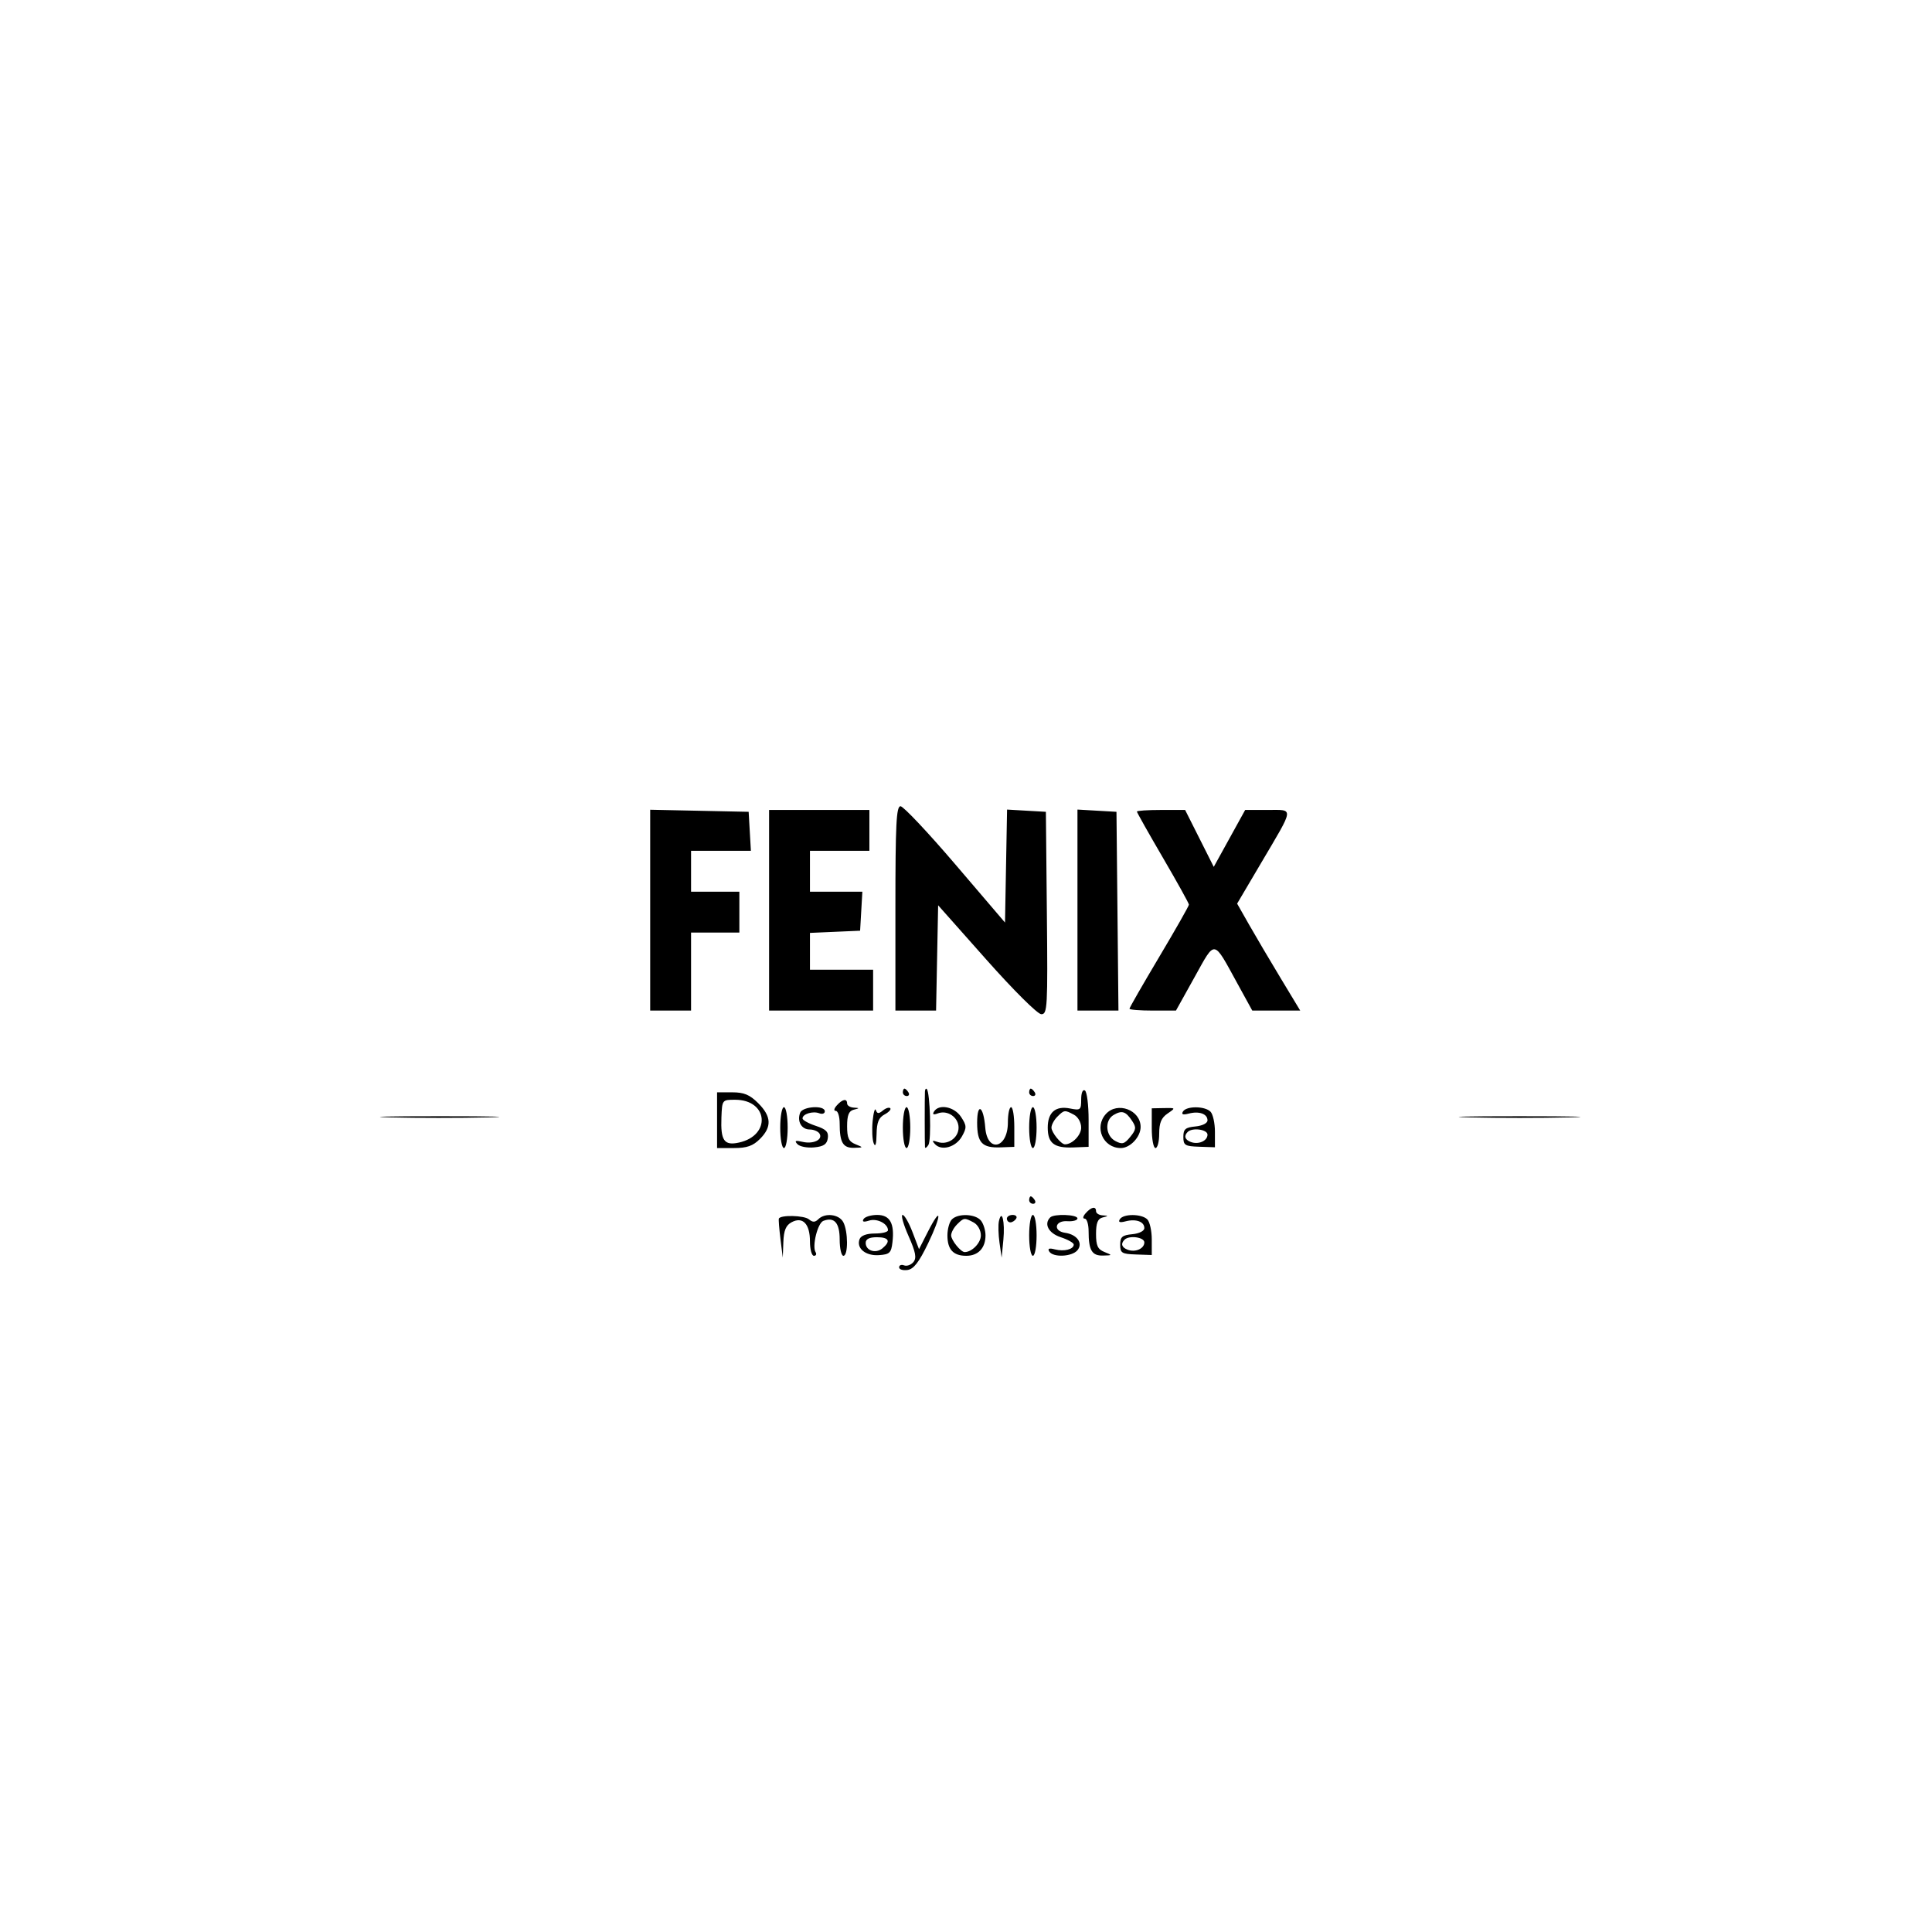
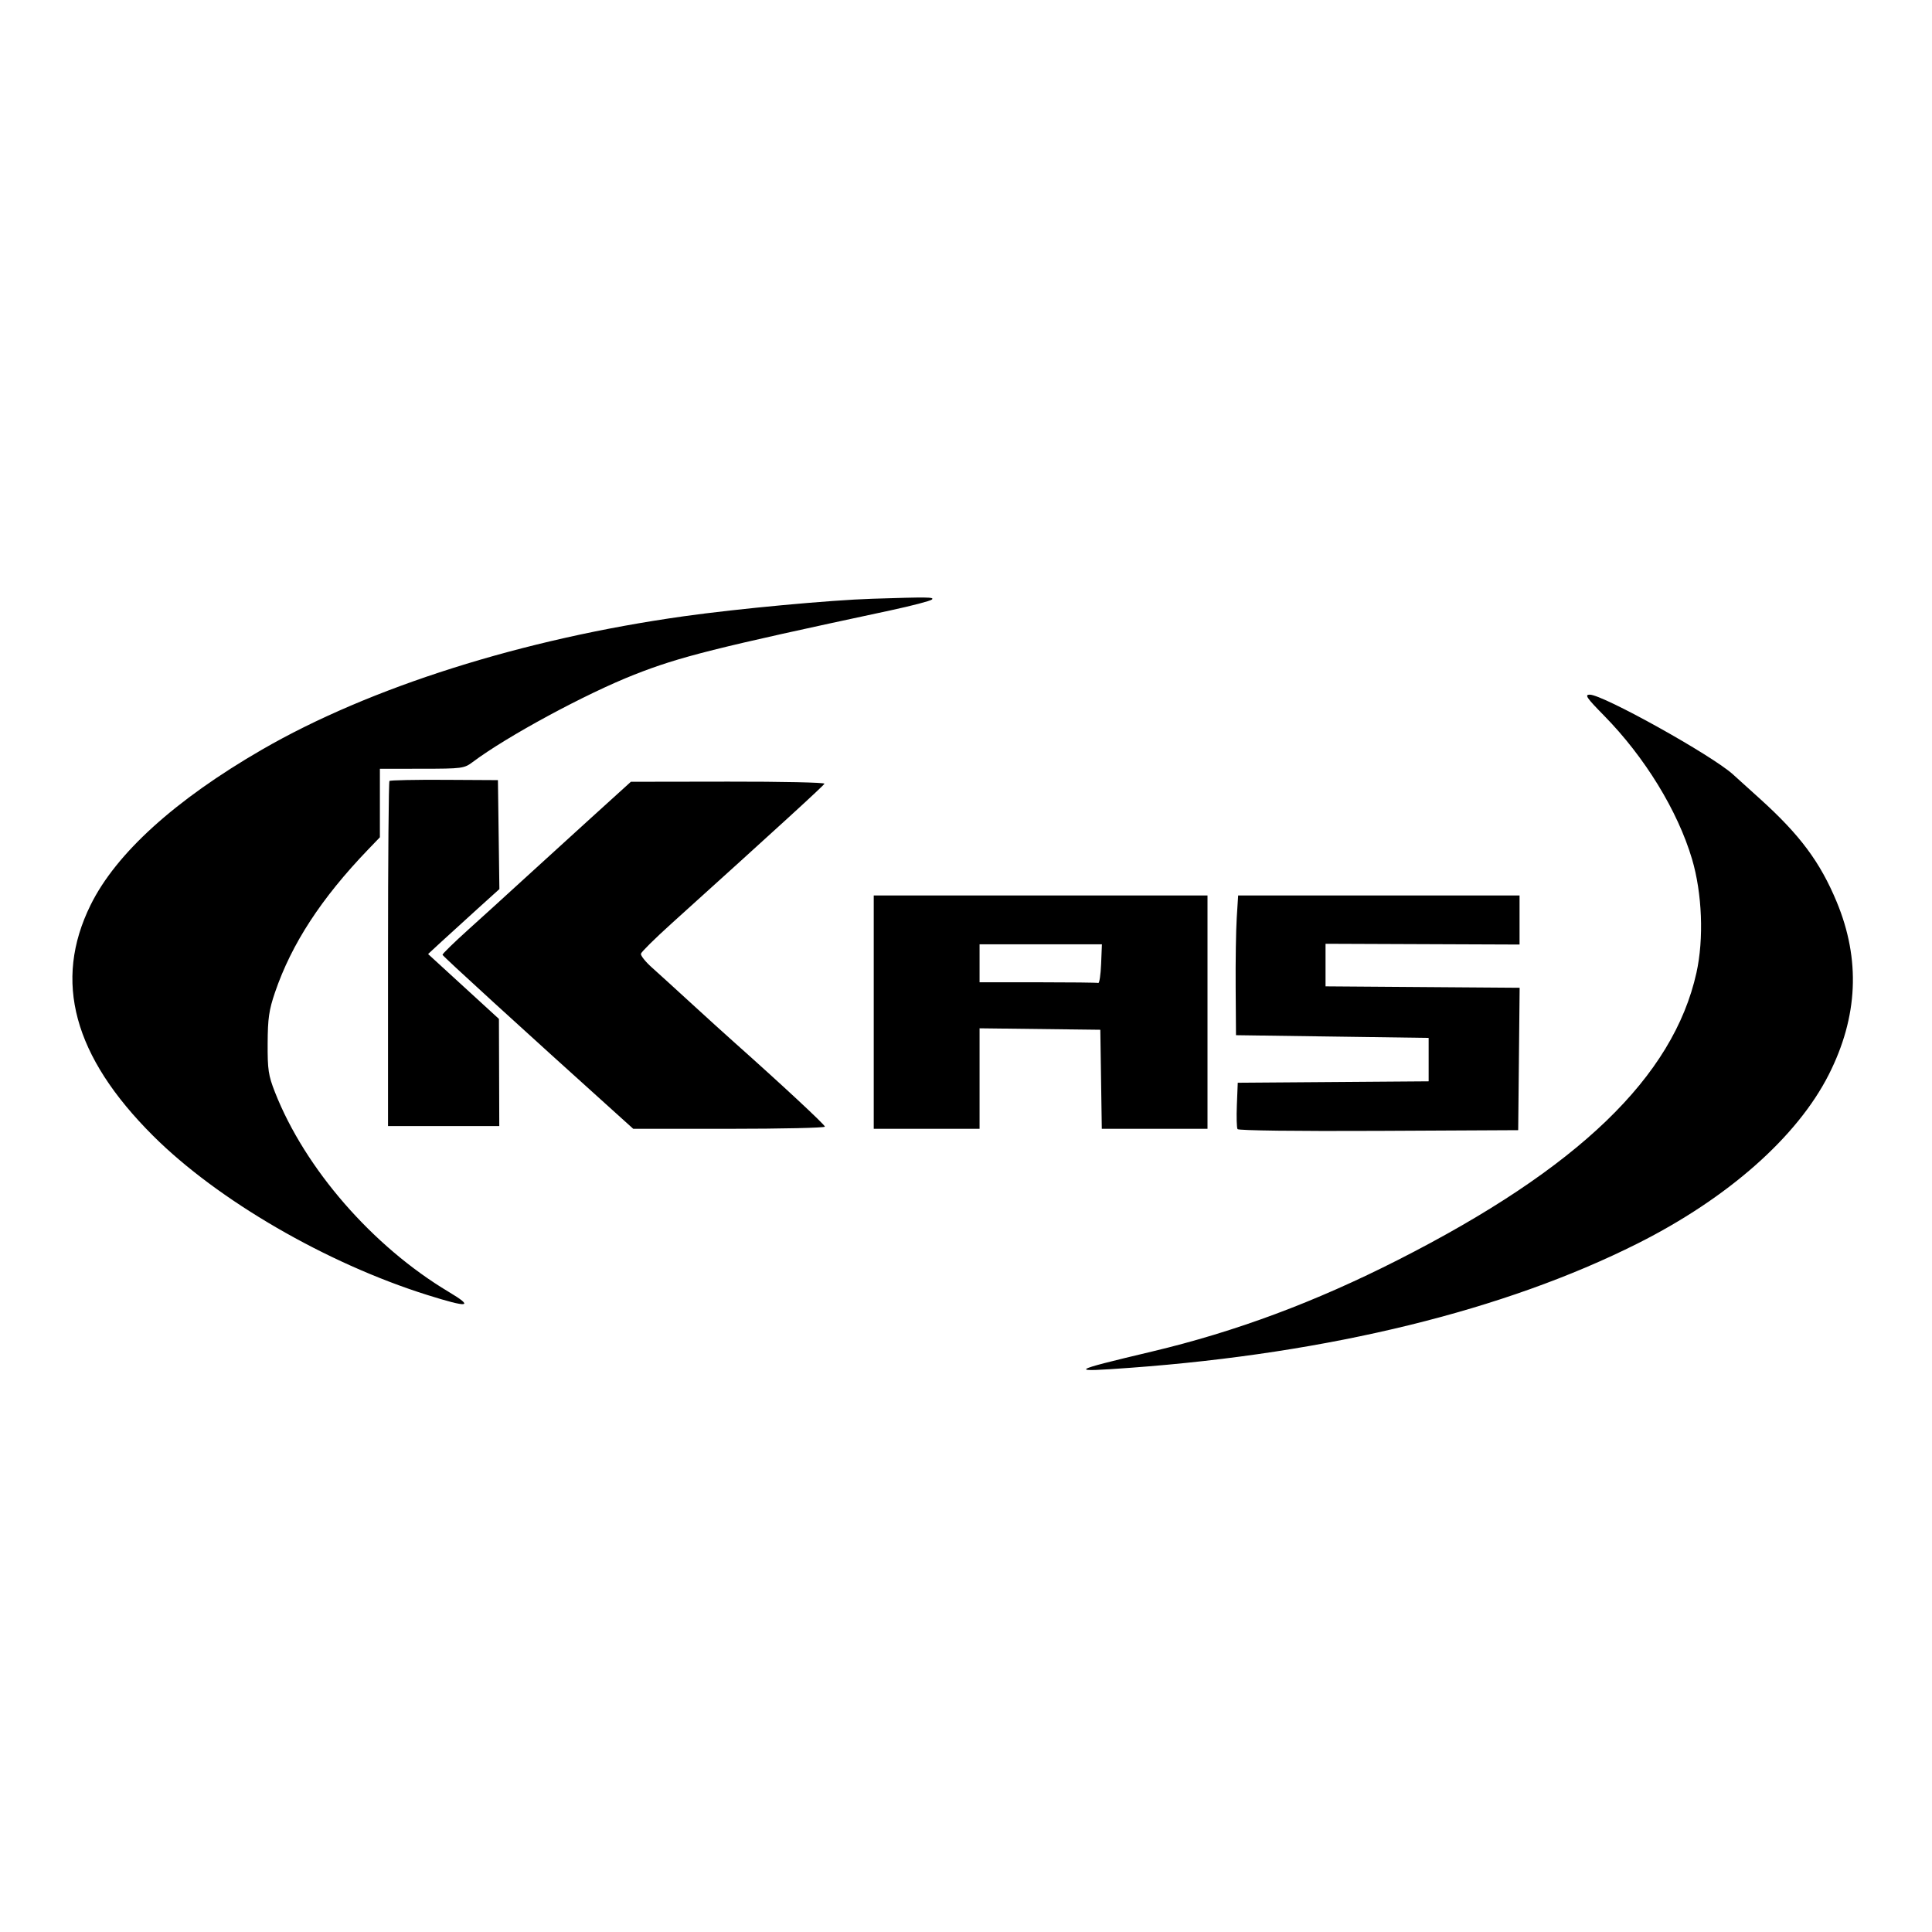
- <svg xmlns="http://www.w3.org/2000/svg" width="520" height="520" viewBox="0 0 520 520" version="1.1">
-   <path d="M 241 244.500 L 241 272 246.473 272 L 251.945 272 252.223 257.829 L 252.500 243.658 265.500 258.304 C 272.843 266.577, 279.268 272.961, 280.266 272.975 C 281.918 272.998, 282.015 271.239, 281.766 245.750 L 281.500 218.500 276.276 218.199 L 271.053 217.897 270.776 233.101 L 270.500 248.305 257.128 232.652 C 249.774 224.044, 243.136 217, 242.378 217 C 241.241 217, 241 221.803, 241 244.500 M 175 244.971 L 175 272 180.500 272 L 186 272 186 261.500 L 186 251 192.500 251 L 199 251 199 245.500 L 199 240 192.500 240 L 186 240 186 234.500 L 186 229 194.052 229 L 202.105 229 201.802 223.750 L 201.500 218.500 188.250 218.221 L 175 217.942 175 244.971 M 207 245 L 207 272 221 272 L 235 272 235 266.500 L 235 261 226.500 261 L 218 261 218 256.046 L 218 251.091 224.750 250.796 L 231.500 250.500 231.802 245.250 L 232.105 240 225.052 240 L 218 240 218 234.500 L 218 229 226 229 L 234 229 234 223.500 L 234 218 220.500 218 L 207 218 207 245 M 290 244.948 L 290 272 295.516 272 L 301.033 272 300.766 245.250 L 300.500 218.500 295.250 218.198 L 290 217.895 290 244.948 M 306 218.438 C 306 218.679, 309.150 224.269, 313 230.861 C 316.850 237.453, 320 243.133, 320 243.485 C 320 243.837, 316.400 250.171, 312 257.561 C 307.600 264.951, 304 271.223, 304 271.499 C 304 271.774, 306.815 272, 310.255 272 L 316.511 272 321.505 263.026 C 327.205 252.784, 326.438 252.670, 333.071 264.750 L 337.052 272 343.505 272 L 349.957 272 344.674 263.250 C 341.768 258.438, 337.946 251.960, 336.182 248.856 L 332.974 243.211 339.504 232.143 C 348.465 216.955, 348.341 218, 341.177 218 L 335.140 218 330.912 225.660 L 326.684 233.319 322.830 225.660 L 318.976 218 312.488 218 C 308.920 218, 306 218.197, 306 218.438 M 243 294 C 243 294.550, 243.477 295, 244.059 295 C 244.641 295, 244.840 294.550, 244.500 294 C 244.160 293.450, 243.684 293, 243.441 293 C 243.198 293, 243 293.450, 243 294 M 248.944 293.833 C 248.864 295.530, 248.876 307.867, 248.960 308.750 C 248.999 309.163, 249.416 308.892, 249.887 308.149 C 250.714 306.844, 250.331 293.997, 249.439 293.105 C 249.197 292.864, 248.975 293.192, 248.944 293.833 M 277 294 C 277 294.550, 277.477 295, 278.059 295 C 278.641 295, 278.840 294.550, 278.500 294 C 278.160 293.450, 277.684 293, 277.441 293 C 277.198 293, 277 293.450, 277 294 M 291 295.916 C 291 298.753, 290.806 298.911, 288.002 298.350 C 284.104 297.571, 282 299.376, 282 303.500 C 282 307.699, 283.717 309.036, 288.851 308.835 L 293 308.672 293 301.395 C 293 297.393, 292.550 293.840, 292 293.500 C 291.417 293.140, 291 294.148, 291 295.916 M 193 301.500 L 193 309 197.545 309 C 201.038 309, 202.659 308.432, 204.545 306.545 C 207.782 303.309, 207.644 300.491, 204.077 296.923 C 201.802 294.648, 200.250 294, 197.077 294 L 193 294 193 301.500 M 194.172 300.750 C 193.928 307, 194.902 308.400, 198.885 307.525 C 207.640 305.602, 206.778 296, 197.850 296 C 194.376 296, 194.356 296.025, 194.172 300.750 M 225.211 297.538 C 224.460 298.389, 224.355 299, 224.961 299 C 225.532 299, 226 300.538, 226 302.418 C 226 307.507, 226.888 309.008, 229.857 308.937 C 232.434 308.875, 232.444 308.851, 230.250 307.969 C 228.448 307.244, 228 306.276, 228 303.106 C 228 300.176, 228.455 299.028, 229.750 298.689 C 231.417 298.254, 231.417 298.226, 229.750 298.116 C 228.787 298.052, 228 297.550, 228 297 C 228 295.580, 226.720 295.827, 225.211 297.538 M 210 303.500 C 210 306.525, 210.450 309, 211 309 C 211.550 309, 212 306.525, 212 303.500 C 212 300.475, 211.550 298, 211 298 C 210.450 298, 210 300.475, 210 303.500 M 215.362 299.500 C 214.477 301.805, 215.720 304, 217.910 304 C 218.994 304, 220.191 304.500, 220.569 305.112 C 221.567 306.726, 218.922 308.012, 216.008 307.329 C 214.084 306.879, 213.761 307.022, 214.623 307.944 C 215.240 308.605, 217.265 309, 219.123 308.823 C 221.692 308.577, 222.573 307.985, 222.807 306.346 C 223.048 304.652, 222.355 303.942, 219.557 303.019 C 217.601 302.373, 216 301.478, 216 301.029 C 216 299.830, 218.769 298.974, 220.500 299.638 C 221.325 299.955, 222 299.716, 222 299.107 C 222 297.411, 216.028 297.764, 215.362 299.500 M 234.873 301.720 C 234.642 304.041, 234.769 306.741, 235.156 307.720 C 235.607 308.861, 235.885 307.987, 235.930 305.285 C 235.983 302.080, 236.500 300.803, 238.086 299.954 C 239.233 299.340, 239.919 298.585, 239.610 298.276 C 239.301 297.968, 238.406 298.248, 237.621 298.899 C 236.513 299.819, 236.094 299.795, 235.744 298.792 C 235.496 298.081, 235.105 299.399, 234.873 301.720 M 243 303.500 C 243 306.525, 243.450 309, 244 309 C 244.550 309, 245 306.525, 245 303.500 C 245 300.475, 244.550 298, 244 298 C 243.450 298, 243 300.475, 243 303.500 M 251.395 299.170 C 250.903 299.966, 251.226 300.127, 252.408 299.674 C 255.007 298.676, 258 300.724, 258 303.500 C 258 306.289, 255.028 308.305, 252.322 307.349 C 250.916 306.853, 250.759 306.987, 251.635 307.937 C 253.412 309.867, 257.286 308.763, 258.907 305.865 C 260.228 303.504, 260.203 302.959, 258.667 300.615 C 256.865 297.864, 252.712 297.039, 251.395 299.170 M 263 302.178 C 263 307.599, 264.336 309.002, 269.324 308.814 L 273 308.676 273 303.338 C 273 300.402, 272.611 298, 272.136 298 C 271.661 298, 271.273 299.848, 271.273 302.107 C 271.273 309.130, 265.731 310.390, 265.183 303.492 C 264.720 297.656, 263 296.621, 263 302.178 M 277 303.500 C 277 306.525, 277.450 309, 278 309 C 278.550 309, 279 306.525, 279 303.500 C 279 300.475, 278.550 298, 278 298 C 277.450 298, 277 300.475, 277 303.500 M 297.655 299.829 C 294.426 303.397, 296.881 309, 301.674 309 C 304.186 309, 307 306.002, 307 303.326 C 307 298.745, 300.752 296.407, 297.655 299.829 M 310 303.652 C 310 306.593, 310.450 309, 311 309 C 311.550 309, 312 307.255, 312 305.122 C 312 302.222, 312.567 300.857, 314.250 299.710 C 316.485 298.186, 316.478 298.176, 313.250 298.240 L 310 298.304 310 303.652 M 318.403 299.158 C 317.908 299.958, 318.383 300.133, 319.940 299.726 C 322.752 298.991, 325 299.798, 325 301.544 C 325 302.313, 323.630 303.005, 321.750 303.187 C 319.034 303.449, 318.500 303.910, 318.500 306 C 318.500 308.252, 318.922 308.514, 322.750 308.644 L 327 308.789 327 304.594 C 327 302.288, 326.460 299.860, 325.800 299.200 C 324.269 297.669, 319.340 297.640, 318.403 299.158 M 284.571 300.571 C 283.707 301.436, 283 302.754, 283 303.500 C 283 304.793, 285.592 308, 286.637 308 C 288.610 308, 291 305.535, 291 303.500 C 291 302.121, 290.163 300.623, 289.066 300.035 C 286.564 298.696, 286.431 298.712, 284.571 300.571 M 299.750 300.082 C 297.271 301.523, 297.527 305.677, 300.183 307.098 C 302.045 308.094, 302.637 307.931, 304.210 305.989 C 305.809 304.014, 305.873 303.441, 304.691 301.661 C 302.998 299.112, 301.979 298.786, 299.750 300.082 M 105.191 300.747 C 112.171 300.918, 123.871 300.919, 131.191 300.748 C 138.511 300.577, 132.800 300.436, 118.500 300.436 C 104.200 300.435, 98.211 300.575, 105.191 300.747 M 395.750 300.747 C 403.038 300.918, 414.962 300.918, 422.250 300.747 C 429.538 300.577, 423.575 300.437, 409 300.437 C 394.425 300.437, 388.462 300.577, 395.750 300.747 M 319.667 304.667 C 318.587 305.747, 318.896 306.746, 320.500 307.362 C 322.557 308.151, 325 307.082, 325 305.393 C 325 303.979, 320.912 303.422, 319.667 304.667 M 277 323 C 277 323.550, 277.477 324, 278.059 324 C 278.641 324, 278.840 323.550, 278.500 323 C 278.160 322.450, 277.684 322, 277.441 322 C 277.198 322, 277 322.450, 277 323 M 292.211 326.538 C 291.460 327.389, 291.355 328, 291.961 328 C 292.532 328, 293 329.538, 293 331.418 C 293 336.507, 293.888 338.008, 296.857 337.937 C 299.434 337.875, 299.444 337.851, 297.250 336.969 C 295.448 336.244, 295 335.276, 295 332.106 C 295 329.176, 295.455 328.028, 296.750 327.689 C 298.417 327.254, 298.417 327.226, 296.750 327.116 C 295.788 327.052, 295 326.550, 295 326 C 295 324.580, 293.720 324.827, 292.211 326.538 M 209.631 328 C 209.529 328.275, 209.724 330.750, 210.065 333.500 L 210.686 338.500 210.843 334.285 C 210.960 331.151, 211.529 329.787, 213.064 328.966 C 216.054 327.366, 218 329.398, 218 334.122 C 218 336.255, 218.477 338, 219.059 338 C 219.641 338, 219.845 337.558, 219.511 337.017 C 218.526 335.425, 220.074 329.186, 221.598 328.601 C 224.549 327.468, 226 329.118, 226 333.607 C 226 336.023, 226.450 338, 227 338 C 228.314 338, 228.289 331.408, 226.965 328.934 C 225.819 326.794, 222.043 326.357, 220.242 328.158 C 219.380 329.020, 218.738 329.027, 217.721 328.184 C 216.418 327.102, 210.018 326.957, 209.631 328 M 232.434 328.107 C 231.971 328.856, 232.453 328.991, 233.923 328.525 C 236.058 327.847, 239 329.352, 239 331.122 C 239 331.605, 237.411 332, 235.469 332 C 233.239 332, 231.723 332.558, 231.357 333.513 C 230.418 335.958, 232.960 338.065, 236.554 337.823 C 239.445 337.629, 239.872 337.223, 240.206 334.357 C 240.800 329.273, 239.528 327, 236.091 327 C 234.456 327, 232.810 327.498, 232.434 328.107 M 244.519 332.640 C 246.465 337.038, 246.757 338.588, 245.846 339.685 C 245.205 340.458, 244.077 340.860, 243.340 340.577 C 242.603 340.294, 242 340.530, 242 341.101 C 242 341.672, 243.012 341.995, 244.250 341.820 C 245.922 341.582, 247.349 339.737, 249.804 334.637 C 253.514 326.928, 253.464 324.195, 249.746 331.510 L 247.354 336.216 245.594 331.608 C 244.627 329.074, 243.427 327, 242.930 327 C 242.432 327, 243.148 329.538, 244.519 332.640 M 256.200 328.200 C 255.540 328.860, 255 330.795, 255 332.500 C 255 336.306, 256.563 338, 260.078 338 C 263.282 338, 265.250 335.908, 265.250 332.500 C 265.250 331.128, 264.689 329.330, 264.003 328.503 C 262.508 326.702, 257.877 326.523, 256.200 328.200 M 268.863 328.665 C 268.635 329.674, 268.706 332.300, 269.021 334.500 L 269.594 338.500 270.060 333.676 C 270.525 328.860, 269.648 325.191, 268.863 328.665 M 271 328 C 271 328.550, 271.423 329, 271.941 329 C 272.459 329, 273.160 328.550, 273.500 328 C 273.840 327.450, 273.416 327, 272.559 327 C 271.702 327, 271 327.450, 271 328 M 277 332.500 C 277 335.525, 277.450 338, 278 338 C 278.550 338, 279 335.525, 279 332.500 C 279 329.475, 278.550 327, 278 327 C 277.450 327, 277 329.475, 277 332.500 M 282.667 327.667 C 280.895 329.439, 282.210 331.914, 285.500 333 C 287.425 333.635, 289 334.522, 289 334.971 C 289 336.253, 286.410 336.920, 283.940 336.274 C 282.383 335.867, 281.908 336.042, 282.403 336.842 C 283.428 338.501, 288.530 338.271, 290 336.500 C 291.563 334.617, 289.900 332.269, 286.677 331.810 C 283.368 331.339, 283.896 328.459, 287.250 328.688 C 288.762 328.792, 290 328.454, 290 327.938 C 290 326.876, 283.691 326.642, 282.667 327.667 M 301.403 328.158 C 300.908 328.958, 301.383 329.133, 302.940 328.726 C 305.752 327.991, 308 328.798, 308 330.544 C 308 331.313, 306.630 332.005, 304.750 332.187 C 302.034 332.449, 301.500 332.910, 301.500 335 C 301.500 337.252, 301.922 337.514, 305.750 337.644 L 310 337.789 310 333.594 C 310 331.288, 309.460 328.860, 308.800 328.200 C 307.269 326.669, 302.340 326.640, 301.403 328.158 M 257.571 329.571 C 256.707 330.436, 256 331.754, 256 332.500 C 256 333.793, 258.592 337, 259.637 337 C 261.610 337, 264 334.535, 264 332.500 C 264 331.121, 263.163 329.623, 262.066 329.035 C 259.564 327.696, 259.431 327.712, 257.571 329.571 M 233 334.531 C 233 336.625, 235.697 337.496, 237.513 335.989 C 239.823 334.072, 239.281 333, 236 333 C 233.973 333, 233 333.497, 233 334.531 M 302.667 333.667 C 301.587 334.747, 301.896 335.746, 303.500 336.362 C 305.557 337.151, 308 336.082, 308 334.393 C 308 332.979, 303.912 332.422, 302.667 333.667" stroke="none" fill="black" fill-rule="evenodd" />
+ <svg xmlns="http://www.w3.org/2000/svg" width="712" height="712" viewBox="0 0 712 712" version="1.1">
+   <path d="M 321.500 220.656 C 305.951 221.149, 272.130 224.292, 252 227.114 C 192.680 235.433, 136.302 253.261, 96.500 276.288 C 64.477 294.815, 42.785 314.481, 33.399 333.493 C 19.545 361.558, 27.061 389.307, 56.452 418.607 C 80.233 442.314, 120.293 465.562, 157.500 477.248 C 172.822 482.060, 174.837 481.762, 165.347 476.086 C 137.298 459.309, 112.409 430.700, 101.330 402.500 C 98.902 396.318, 98.587 394.214, 98.636 384.500 C 98.682 375.315, 99.129 372.218, 101.343 365.726 C 107.449 347.830, 118.403 331.031, 135.705 313.032 L 140 308.565 140 295.943 L 140 283.321 155.464 283.306 C 170.338 283.292, 171.055 283.197, 174.214 280.825 C 186.813 271.367, 215.787 255.703, 233.782 248.622 C 250.571 242.015, 263.302 238.820, 328 224.976 C 335.975 223.269, 342.928 221.452, 343.450 220.936 C 344.370 220.030, 342.154 220.002, 321.500 220.656 M 591.162 263.750 C 606.143 278.996, 618.271 298.773, 623.557 316.573 C 627.312 329.217, 627.965 346.012, 625.189 358.500 C 616.662 396.854, 581.634 430.566, 515.273 464.286 C 484.600 479.872, 455.435 490.737, 424.585 498.072 C 393.895 505.369, 393.359 505.775, 416.694 504.061 C 490.112 498.669, 554.505 482.884, 603.500 458.268 C 636.801 441.538, 662.339 418.972, 673.970 396 C 684.753 374.705, 685.711 353.611, 676.864 332.336 C 670.779 317.703, 663.369 307.738, 648.728 294.500 C 643.862 290.100, 639.315 285.988, 638.623 285.362 C 630.853 278.325, 590.747 256, 585.877 256 C 583.892 256, 584.674 257.147, 591.162 263.750 M 143.525 287.809 C 143.236 288.097, 143 316.833, 143 351.667 L 143 415 163.500 415 L 184 415 183.935 395.250 L 183.870 375.500 170.816 363.546 L 157.762 351.591 162.681 347.046 C 165.386 344.546, 171.298 339.160, 175.820 335.078 L 184.040 327.655 183.770 307.578 L 183.500 287.500 163.775 287.392 C 152.926 287.333, 143.813 287.520, 143.525 287.809 M 217 302.166 C 208.475 309.899, 197.225 320.147, 192 324.940 C 186.775 329.733, 178.113 337.608, 172.750 342.440 C 167.387 347.272, 163.034 351.512, 163.075 351.863 C 163.135 352.372, 191.957 378.692, 228.657 411.750 L 233.375 416 268.687 416 C 288.109 416, 304 415.642, 304 415.203 C 304 414.499, 287.915 399.537, 270.566 384.104 C 267.230 381.136, 260 374.577, 254.500 369.529 C 249 364.480, 242.568 358.626, 240.207 356.519 C 237.845 354.413, 236.045 352.141, 236.207 351.470 C 236.368 350.800, 241.450 345.783, 247.500 340.321 C 286.686 304.945, 303.542 289.535, 303.833 288.819 C 304.017 288.369, 288.042 288.024, 268.333 288.054 L 232.500 288.107 217 302.166 M 322 373 L 322 416 341.500 416 L 361 416 361 397.481 L 361 378.962 383.250 379.231 L 405.500 379.500 405.773 397.750 L 406.045 416 425.523 416 L 445 416 445 373 L 445 330 383.500 330 L 322 330 322 373 M 455.775 338.250 C 455.489 342.788, 455.310 354.375, 455.378 364 L 455.500 381.500 491 382 L 526.500 382.500 526.500 390.500 L 526.500 398.500 491.326 398.763 L 456.151 399.025 455.826 407.116 C 455.647 411.566, 455.754 415.615, 456.065 416.113 C 456.393 416.640, 478.121 416.910, 508.065 416.759 L 559.500 416.500 559.767 390.263 L 560.033 364.025 524.267 363.763 L 488.500 363.500 488.500 355.653 L 488.500 347.807 524.250 347.949 L 560 348.090 560 339.045 L 560 330 508.148 330 L 456.295 330 455.775 338.250 M 361 355 L 361 362 382.500 362 C 394.325 362, 404.337 362.113, 404.750 362.250 C 405.163 362.387, 405.632 359.238, 405.794 355.250 L 406.088 348 383.544 348 L 361 348 361 355" stroke="none" fill="black" fill-rule="evenodd" />
</svg>
